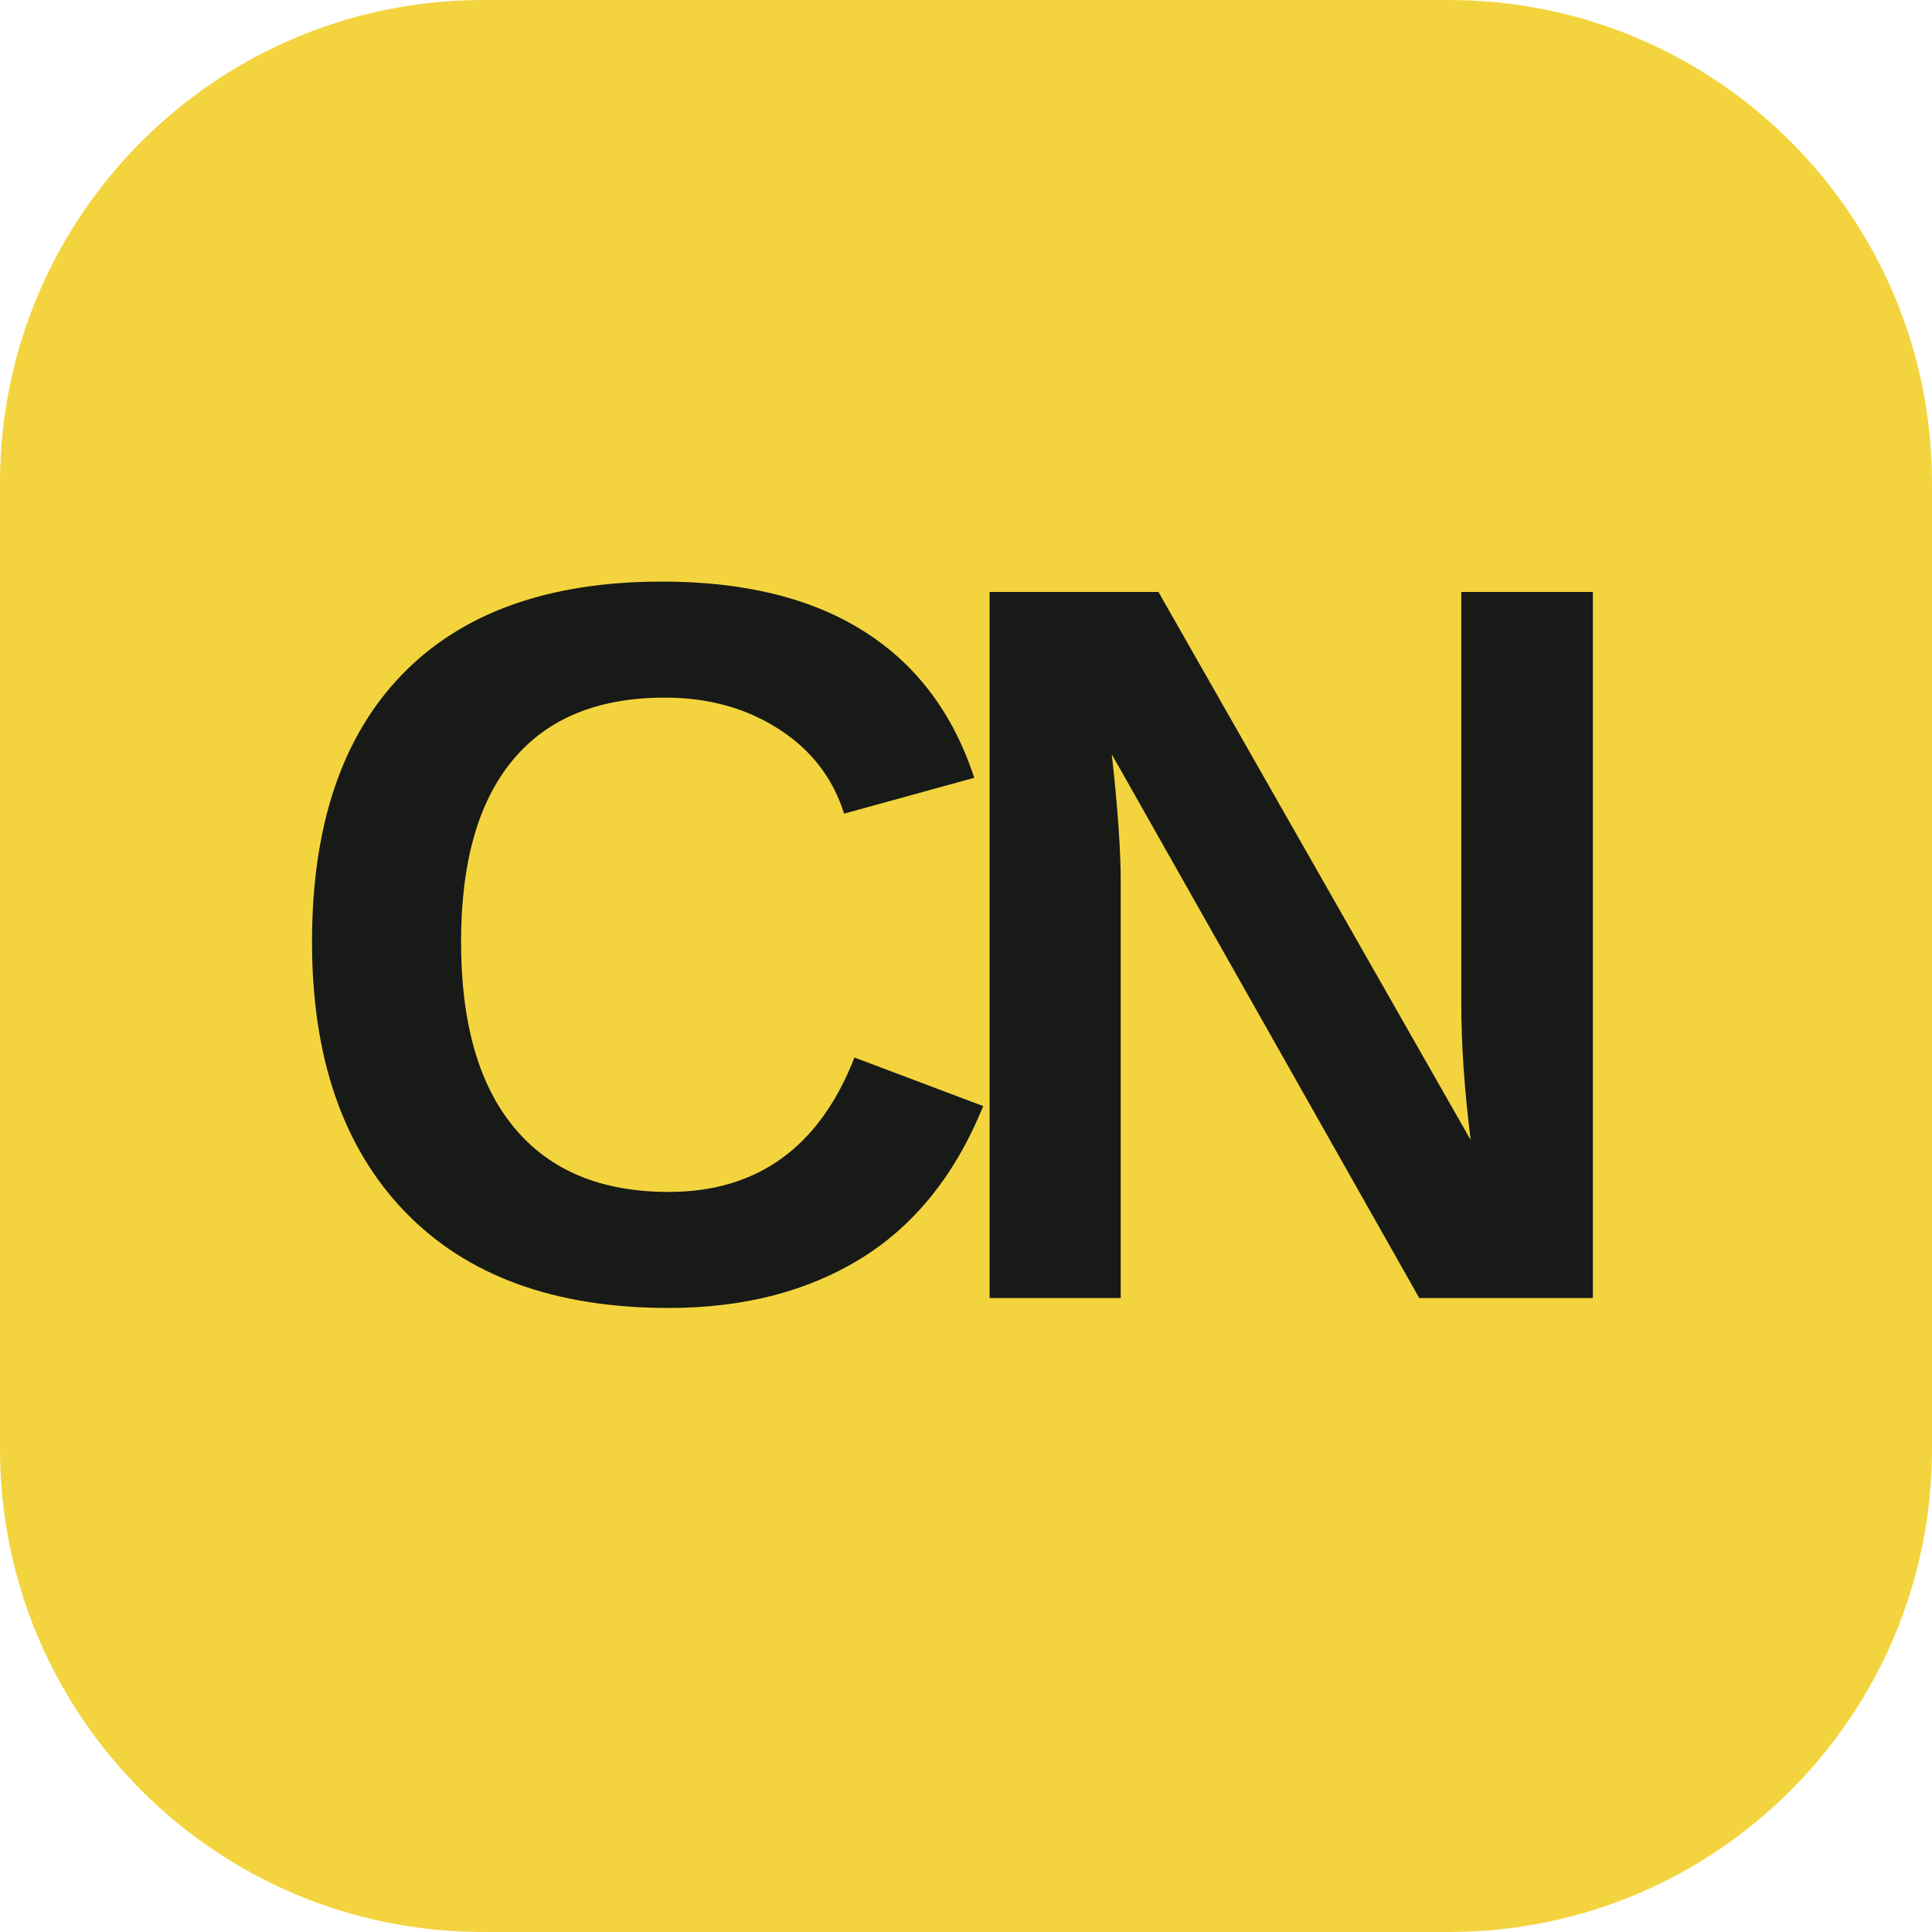
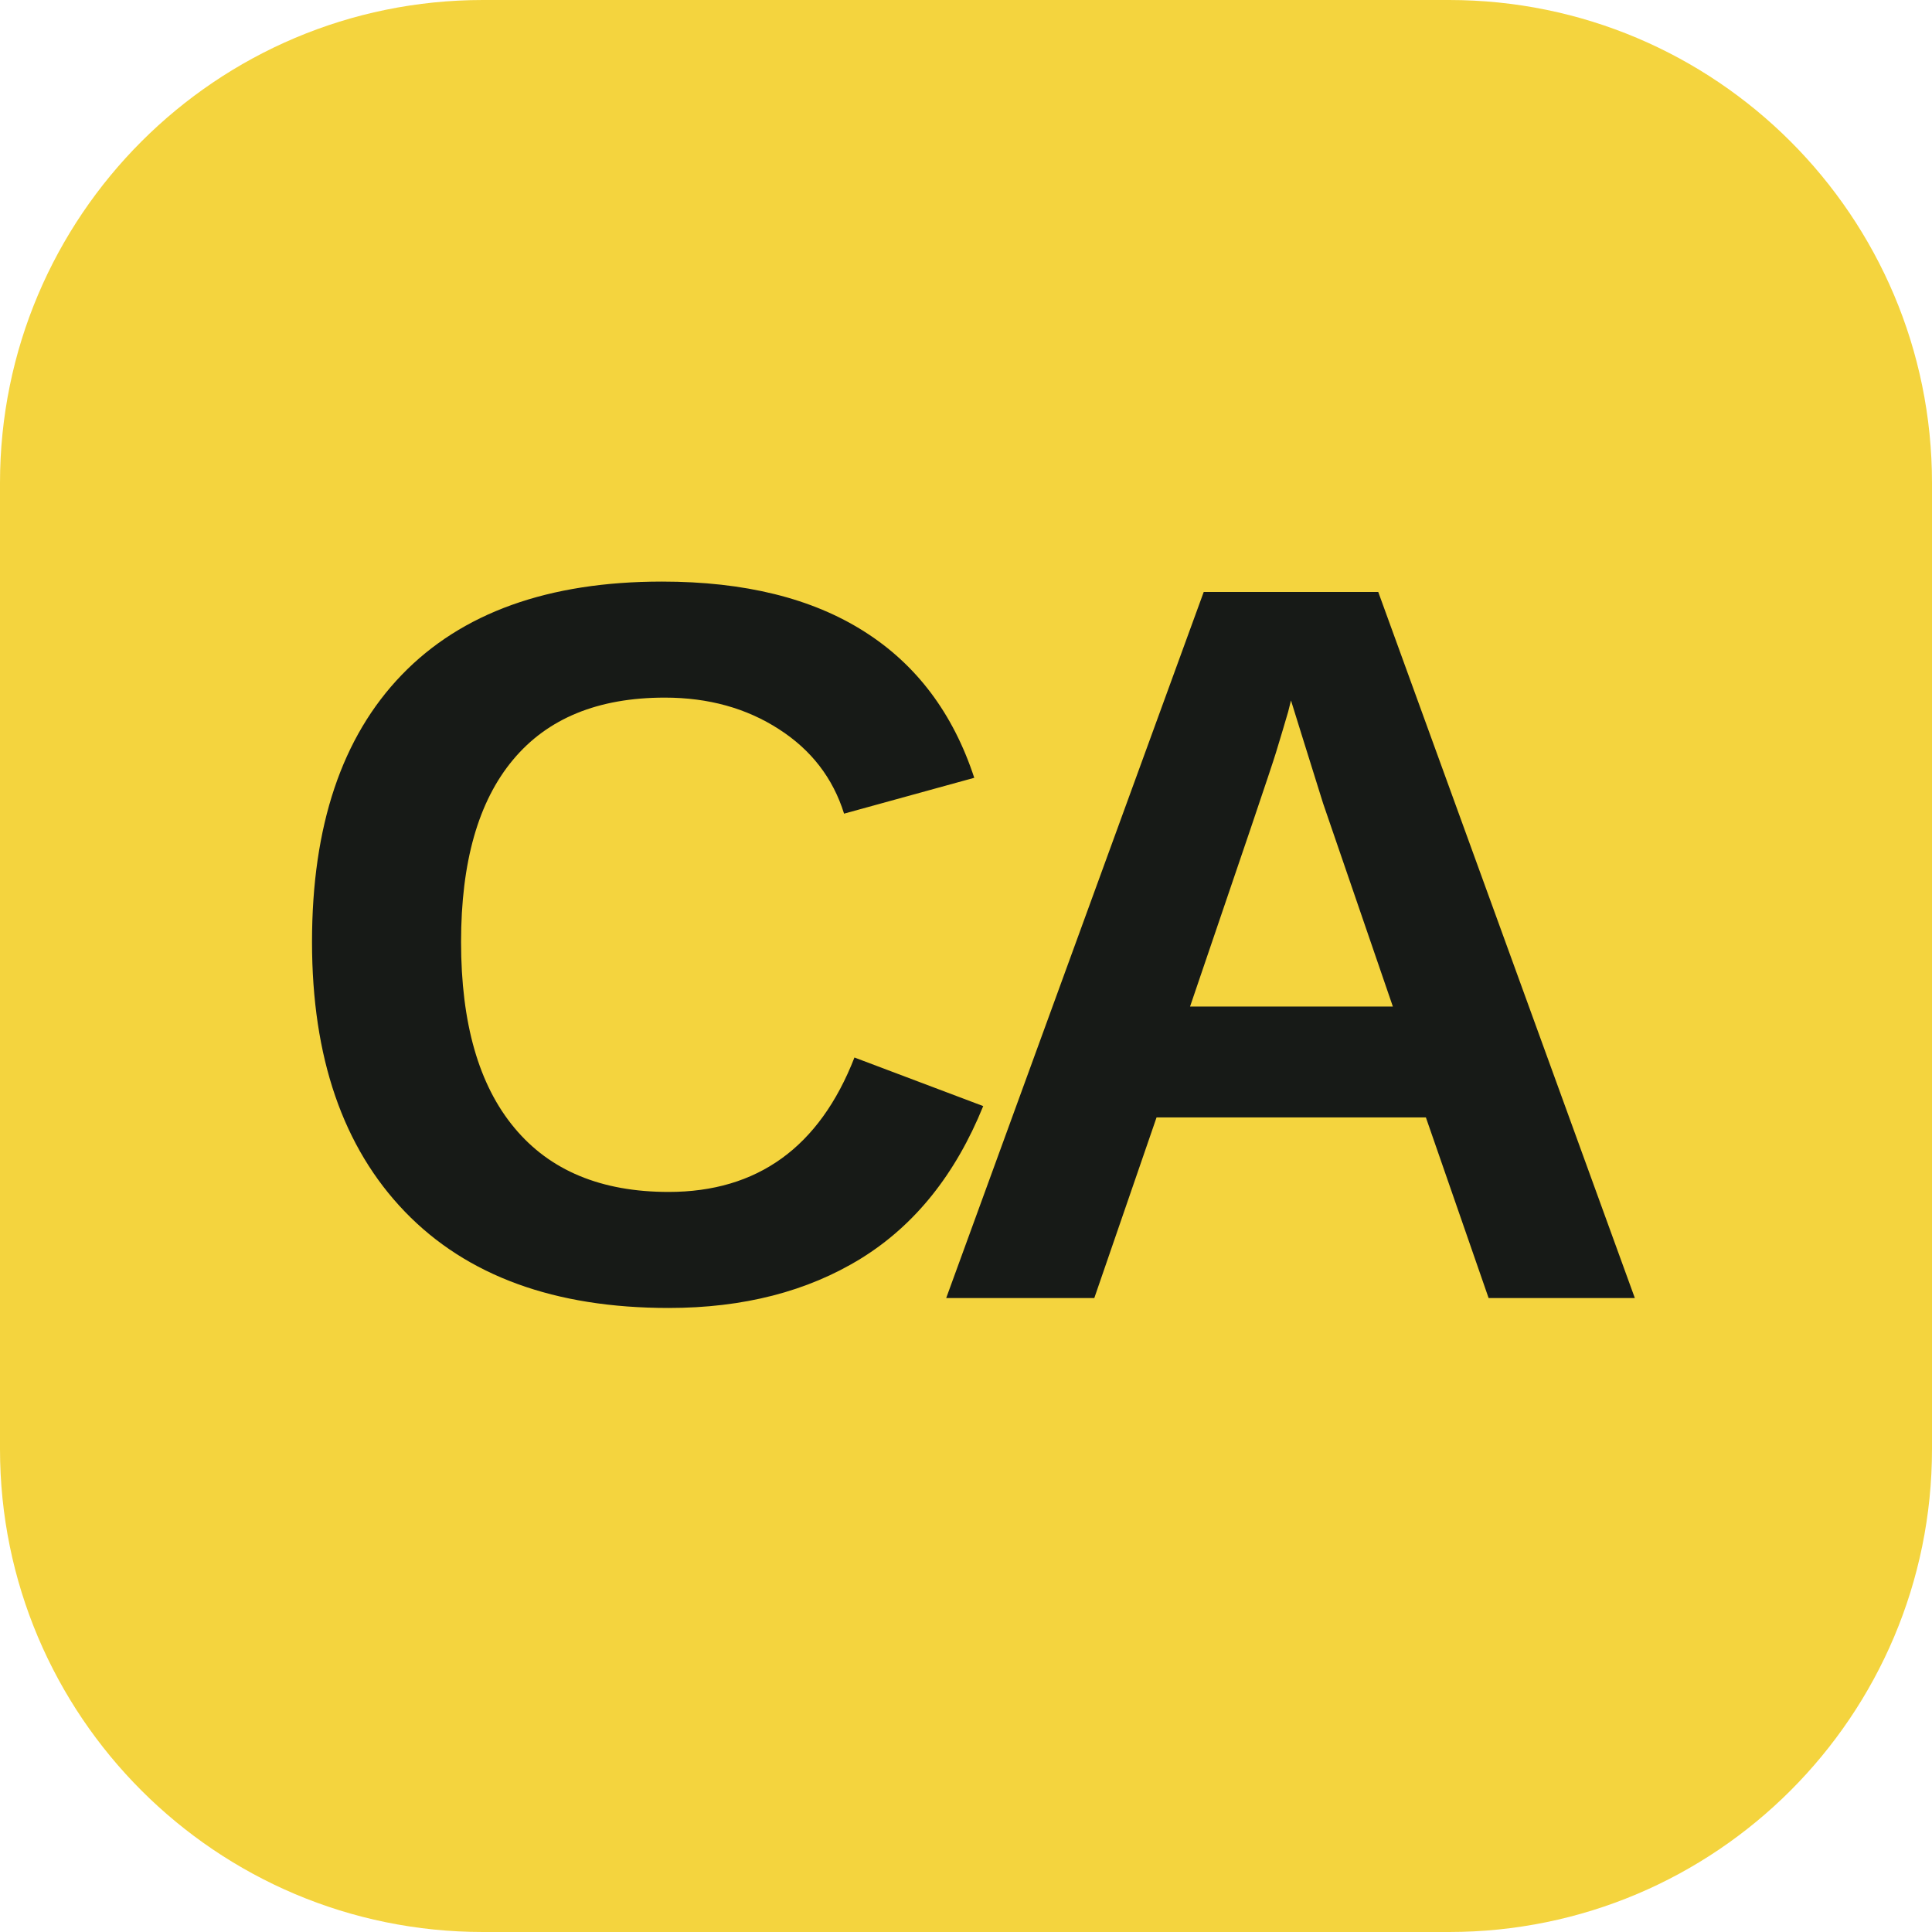
<svg xmlns="http://www.w3.org/2000/svg" viewBox="0 0 64 64">
  <rect width="64" height="64" rx="16" fill="#F4D43E" />
-   <text x="32" y="43" text-anchor="middle" font-family="Arial,sans-serif" font-size="34" font-weight="800" letter-spacing="-3" fill="#171A17">CN</text>
+   <text x="32" y="43" text-anchor="middle" font-family="Arial,sans-serif" font-size="34" font-weight="800" letter-spacing="-3" fill="#171A17">CA</text>
</svg>
